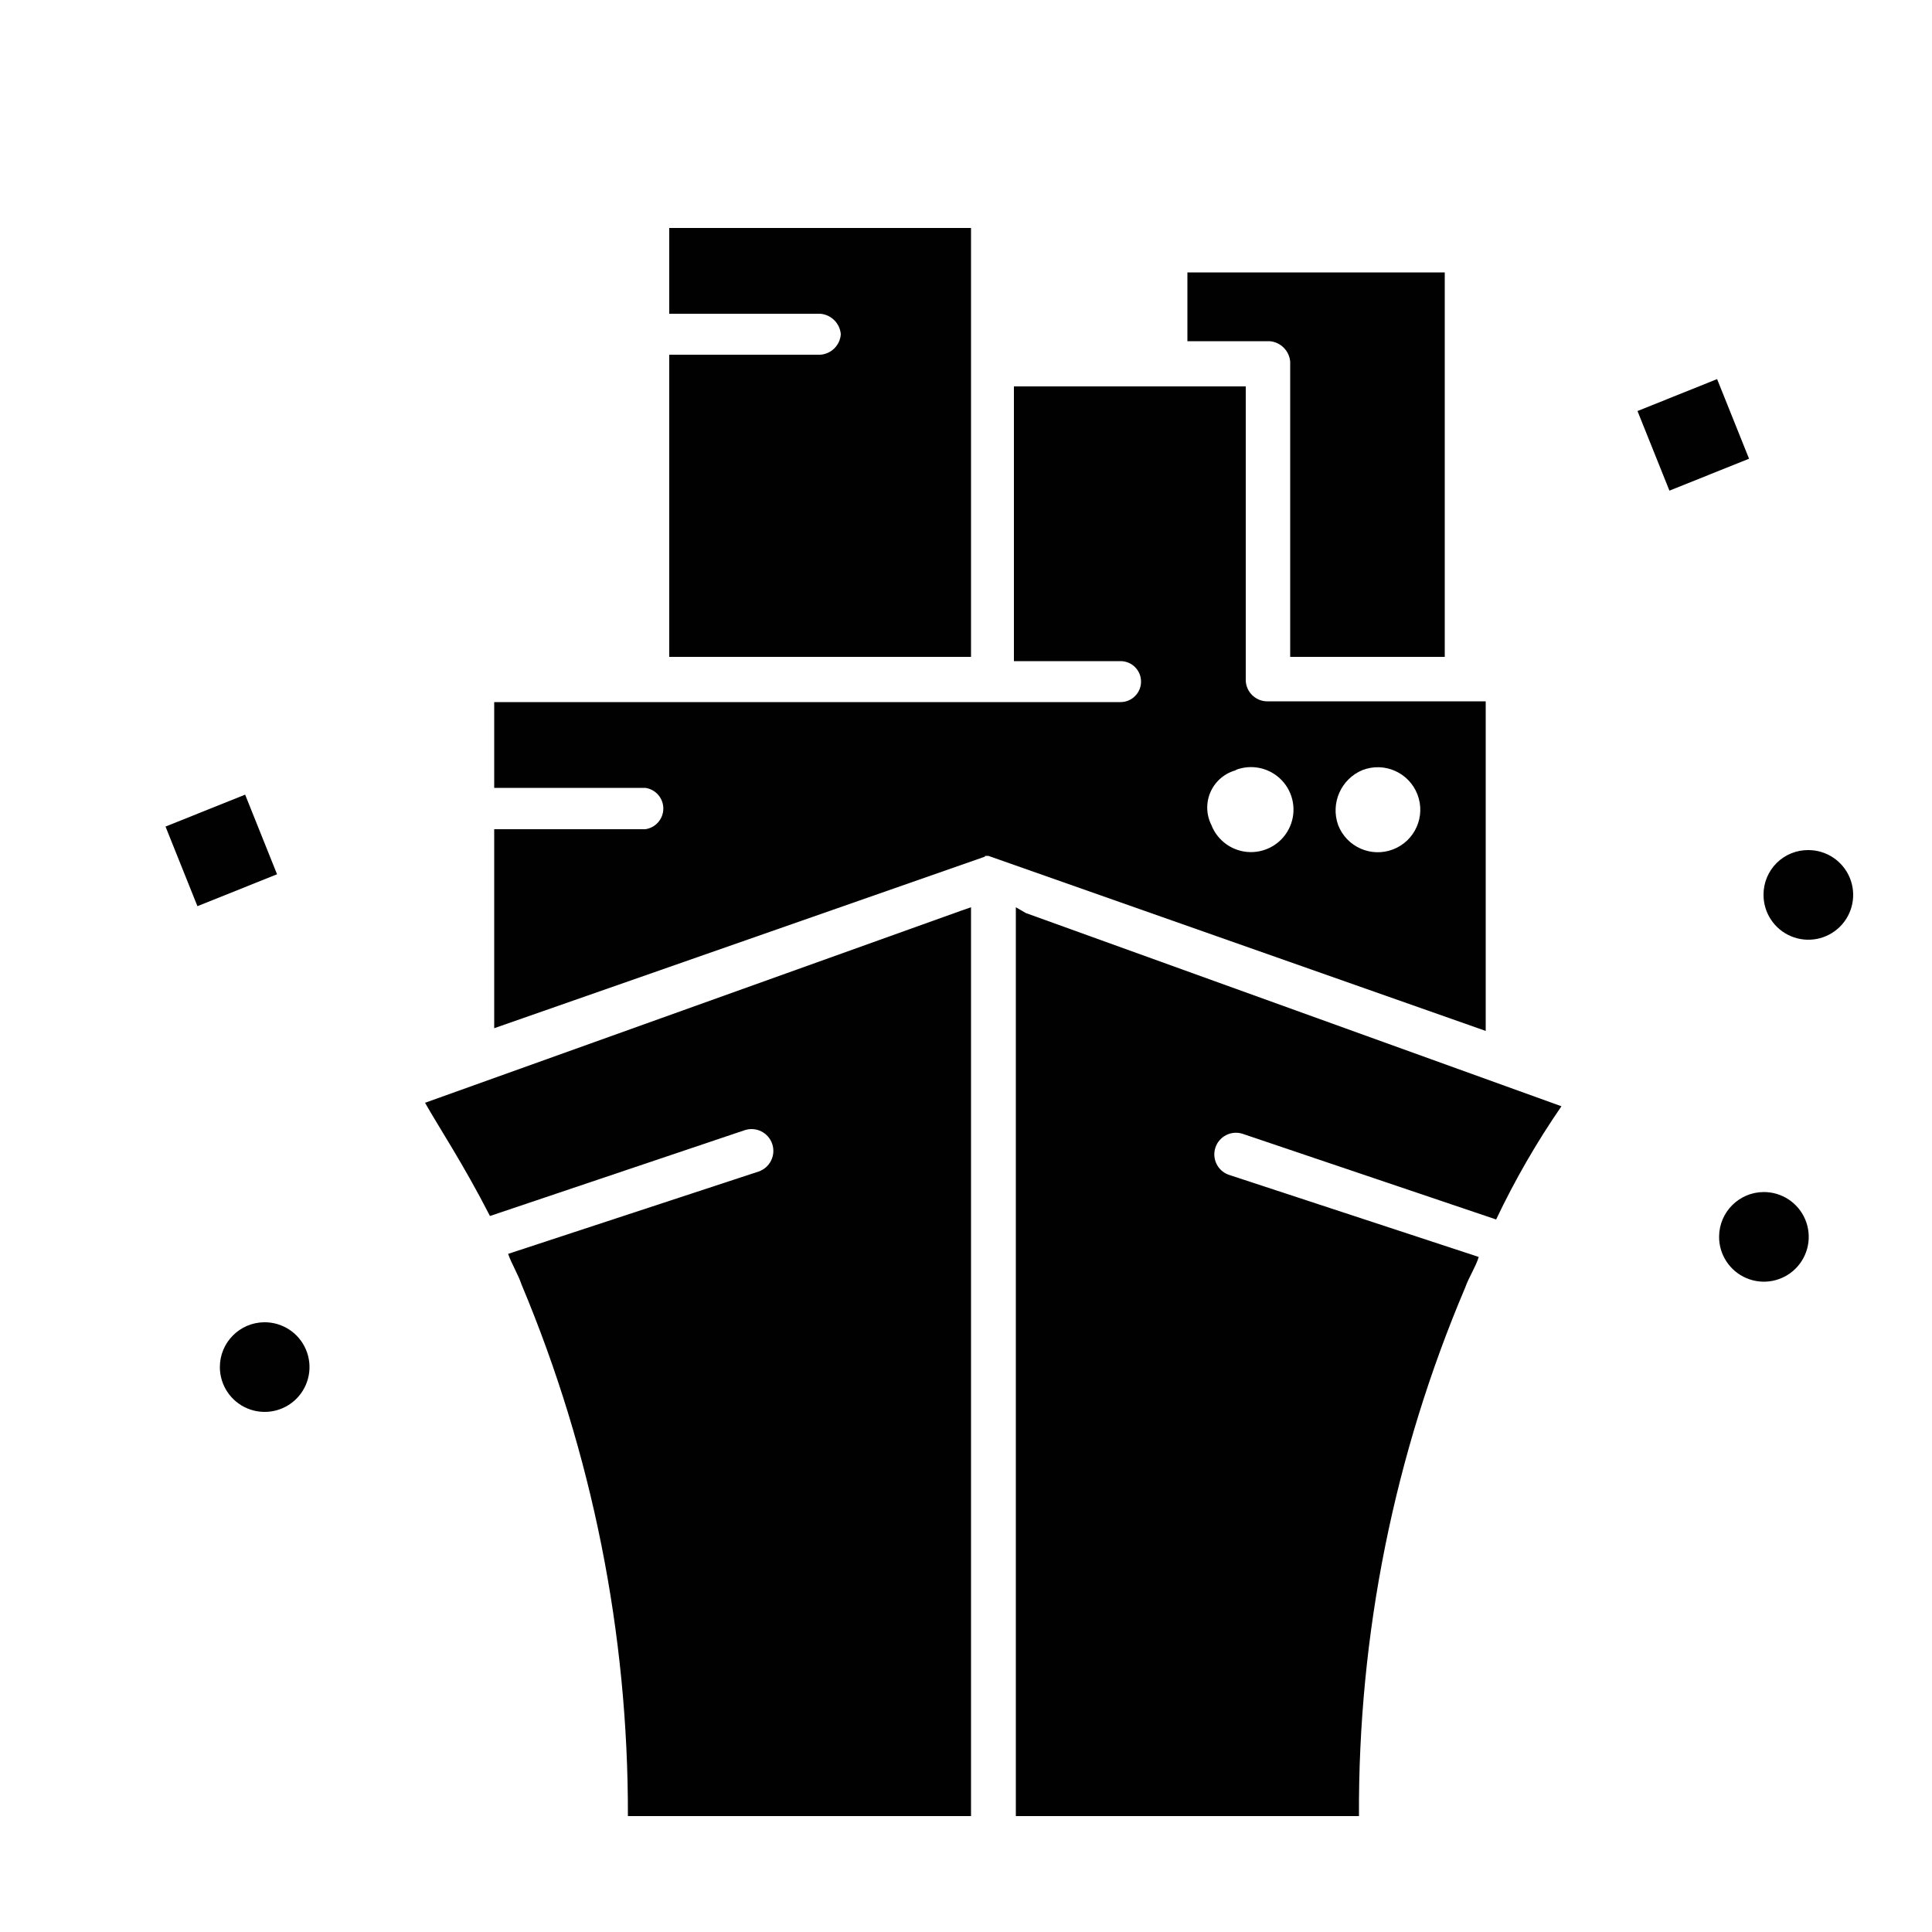
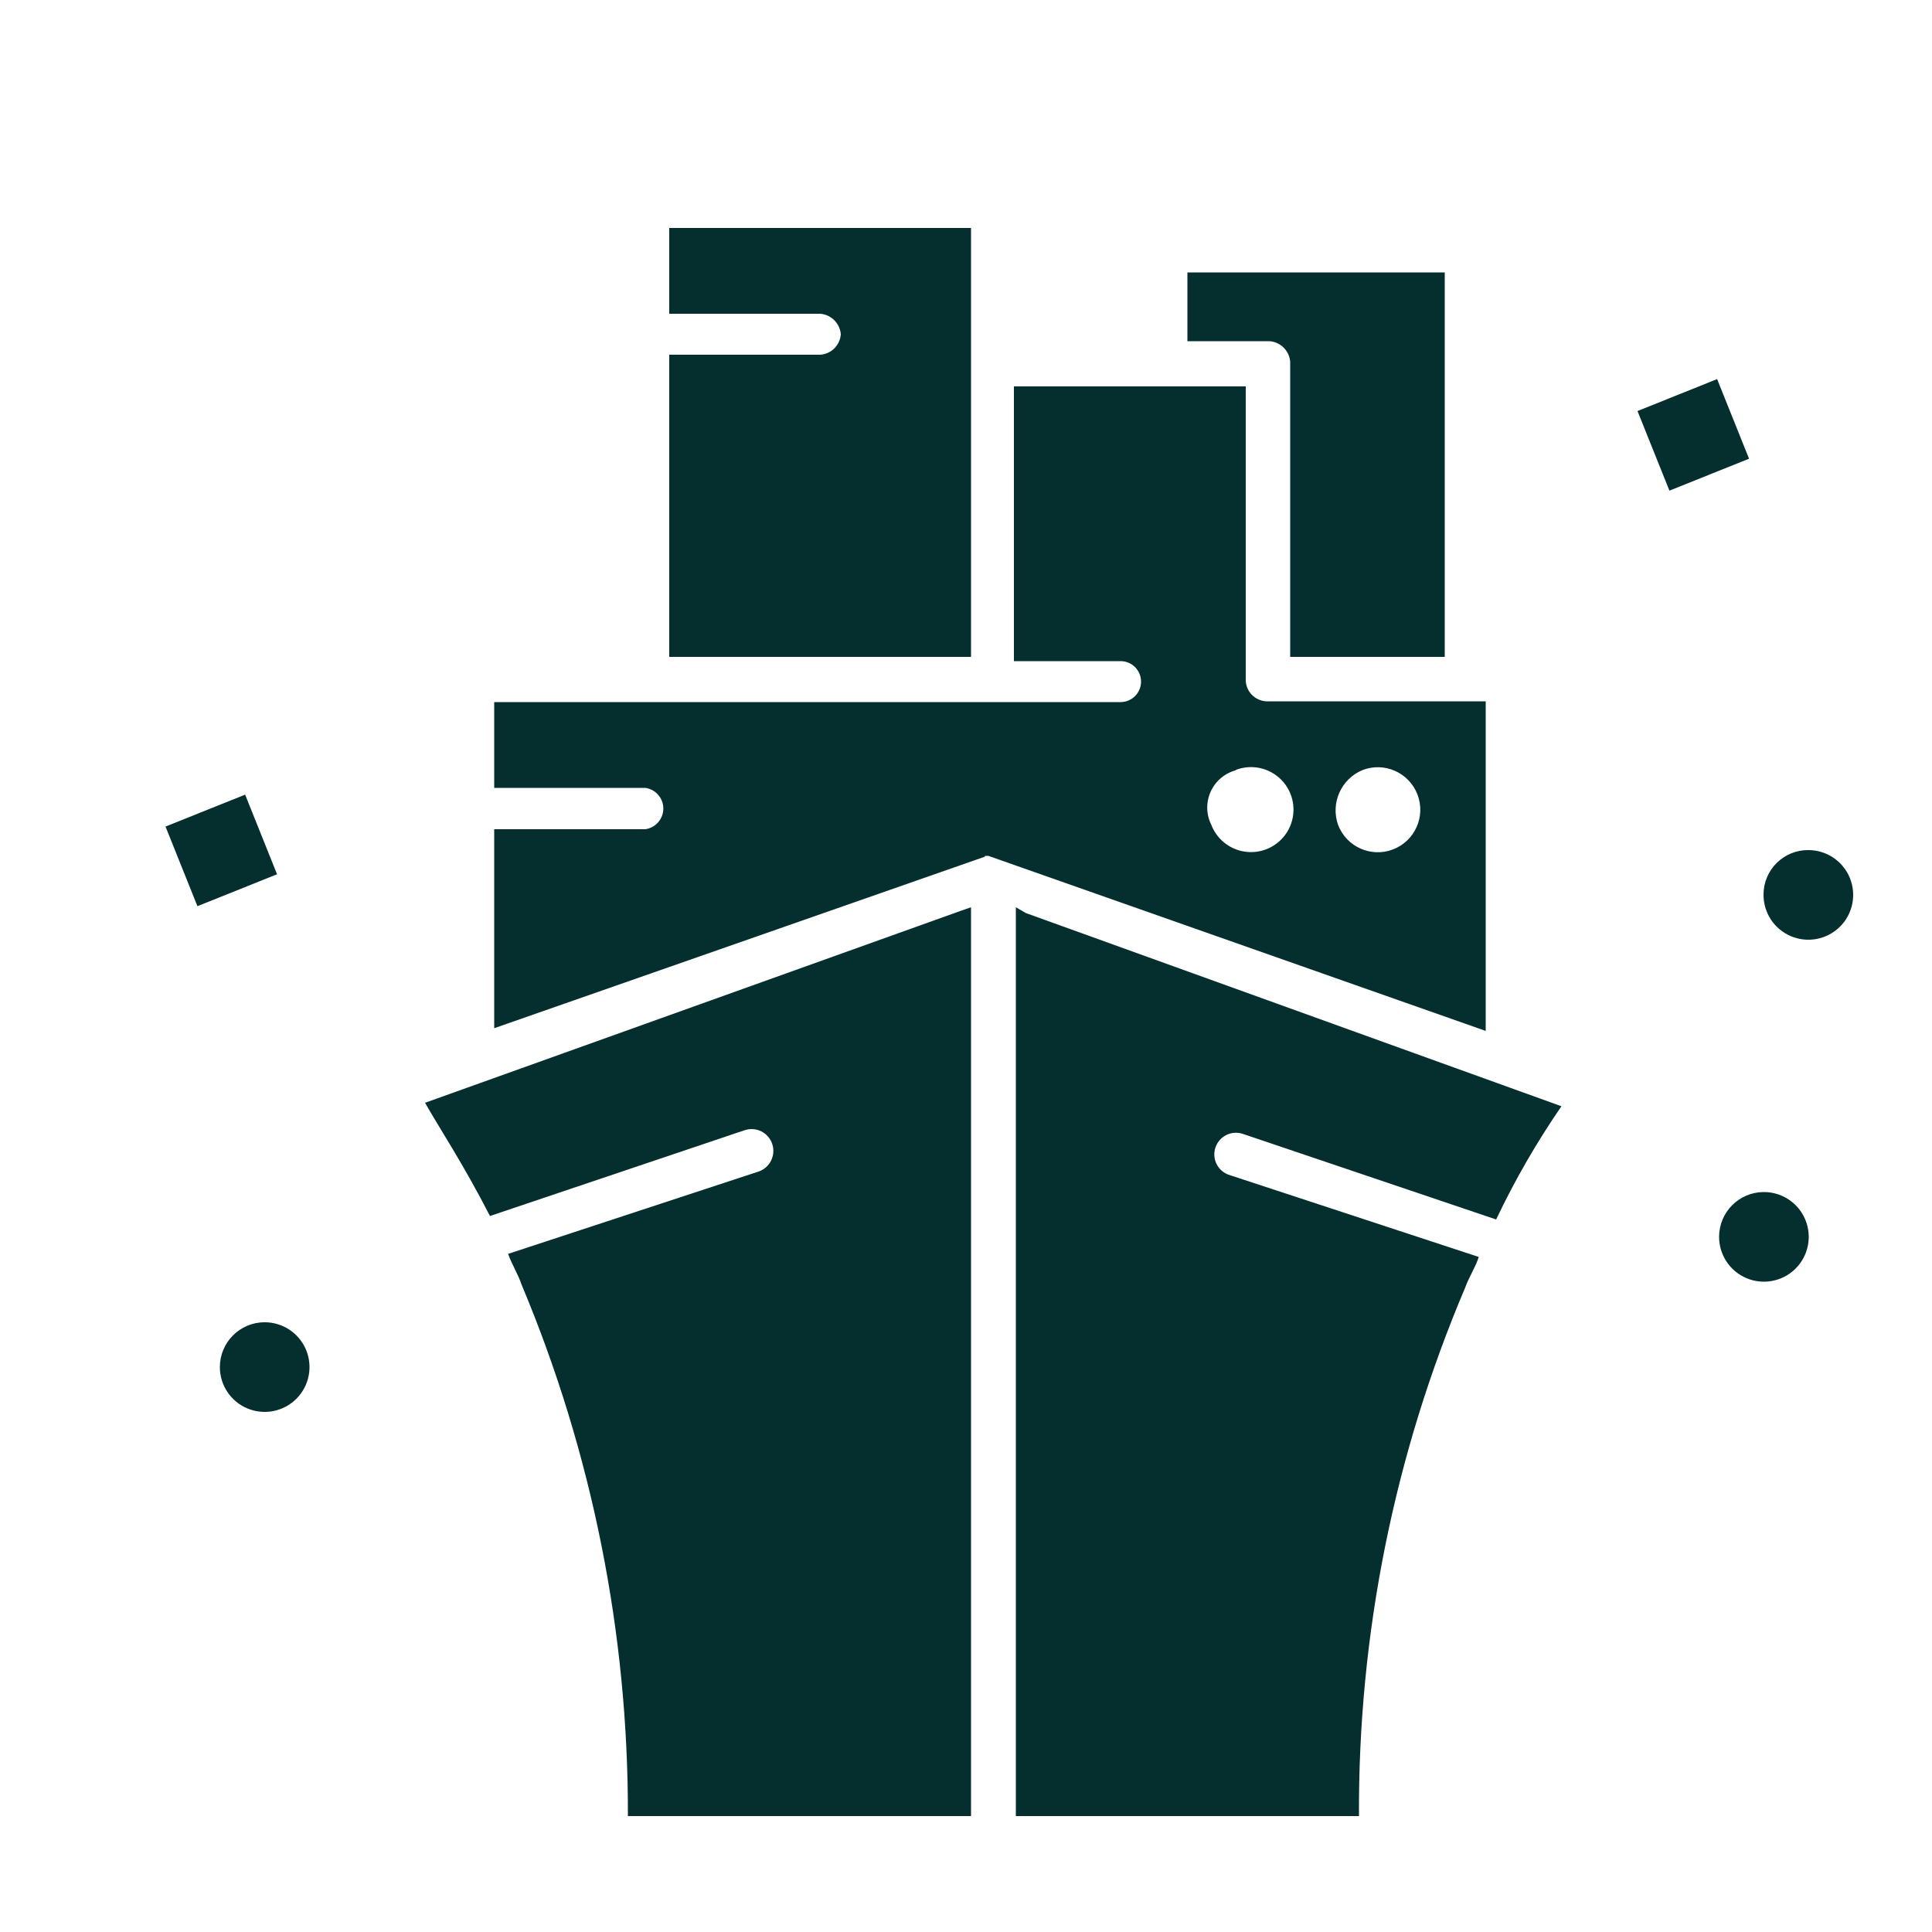
<svg xmlns="http://www.w3.org/2000/svg" id="Слой_1" data-name="Слой 1" viewBox="0 0 50 50">
  <defs>
-     <style>.cls-1{fill:#010101;}</style>
+     <style>.cls-1{fill:#042f2e;}</style>
  </defs>
  <g id="_79_Sailboat_Sea_Ship_Summer" data-name="79, Sailboat, Sea, Ship, Summer">
    <path class="cls-1" d="M25.13,9.36V5.9H17.32V8.12h3.91a.58.58,0,0,1,.53.53.57.57,0,0,1-.53.53H17.32V17h7.81Z" />
    <path class="cls-1" d="M33.39,9.36V17h4V7.05H30.73V8.83h2.13A.58.58,0,0,1,33.39,9.36Z" />
    <path class="cls-1" d="M26.29,23.48V47h8.88a34.55,34.55,0,0,1,2.75-13.68c.09-.26.27-.53.35-.79L31.79,30.4a.56.56,0,0,1,.36-1.06l6.57,2.22a21.16,21.16,0,0,1,1.69-2.93l-13.86-5Z" />
    <path class="cls-1" d="M19.27,29.25a.56.56,0,0,1,.36,1.07l-6.48,2.13c.09.26.26.53.35.8A35.32,35.32,0,0,1,16.25,47h8.88V23.48l-.26.09L11,28.54c.35.62,1,1.6,1.68,2.93Z" />
    <path class="cls-1" d="M25.49,22.15h.09l12.87,4.53V18.15H32.77a.56.56,0,0,1-.53-.53V10h-6v7.11H29a.53.53,0,0,1,0,1.06H12.79v2.22H16.7a.54.54,0,0,1,0,1.07H12.79v5.15l12.7-4.44Zm9.77-2.22a1.1,1.1,0,1,1-.63,1.42A1.13,1.13,0,0,1,35.26,19.93Zm-3.29,0a1.1,1.1,0,1,1-.62,1.42A1,1,0,0,1,32,19.93Z" />
    <path class="cls-1" d="M6.84,34.22a1.16,1.16,0,1,1-1.15,1.16A1.16,1.16,0,0,1,6.84,34.22Z" />
    <path class="cls-1" d="M45.64,30.85A1.16,1.16,0,1,1,44.49,32,1.16,1.16,0,0,1,45.64,30.85Z" />
    <path class="cls-1" d="M46.8,22a1.16,1.16,0,1,1-1.16,1.15A1.15,1.15,0,0,1,46.8,22Z" />
    <rect class="cls-1" x="4.62" y="20.9" width="2.22" height="2.22" transform="translate(-7.78 3.71) rotate(-21.84)" />
    <rect class="cls-1" x="42.71" y="10.15" width="2.22" height="2.22" transform="translate(-1.04 17.12) rotate(-21.86)" />
  </g>
</svg>
